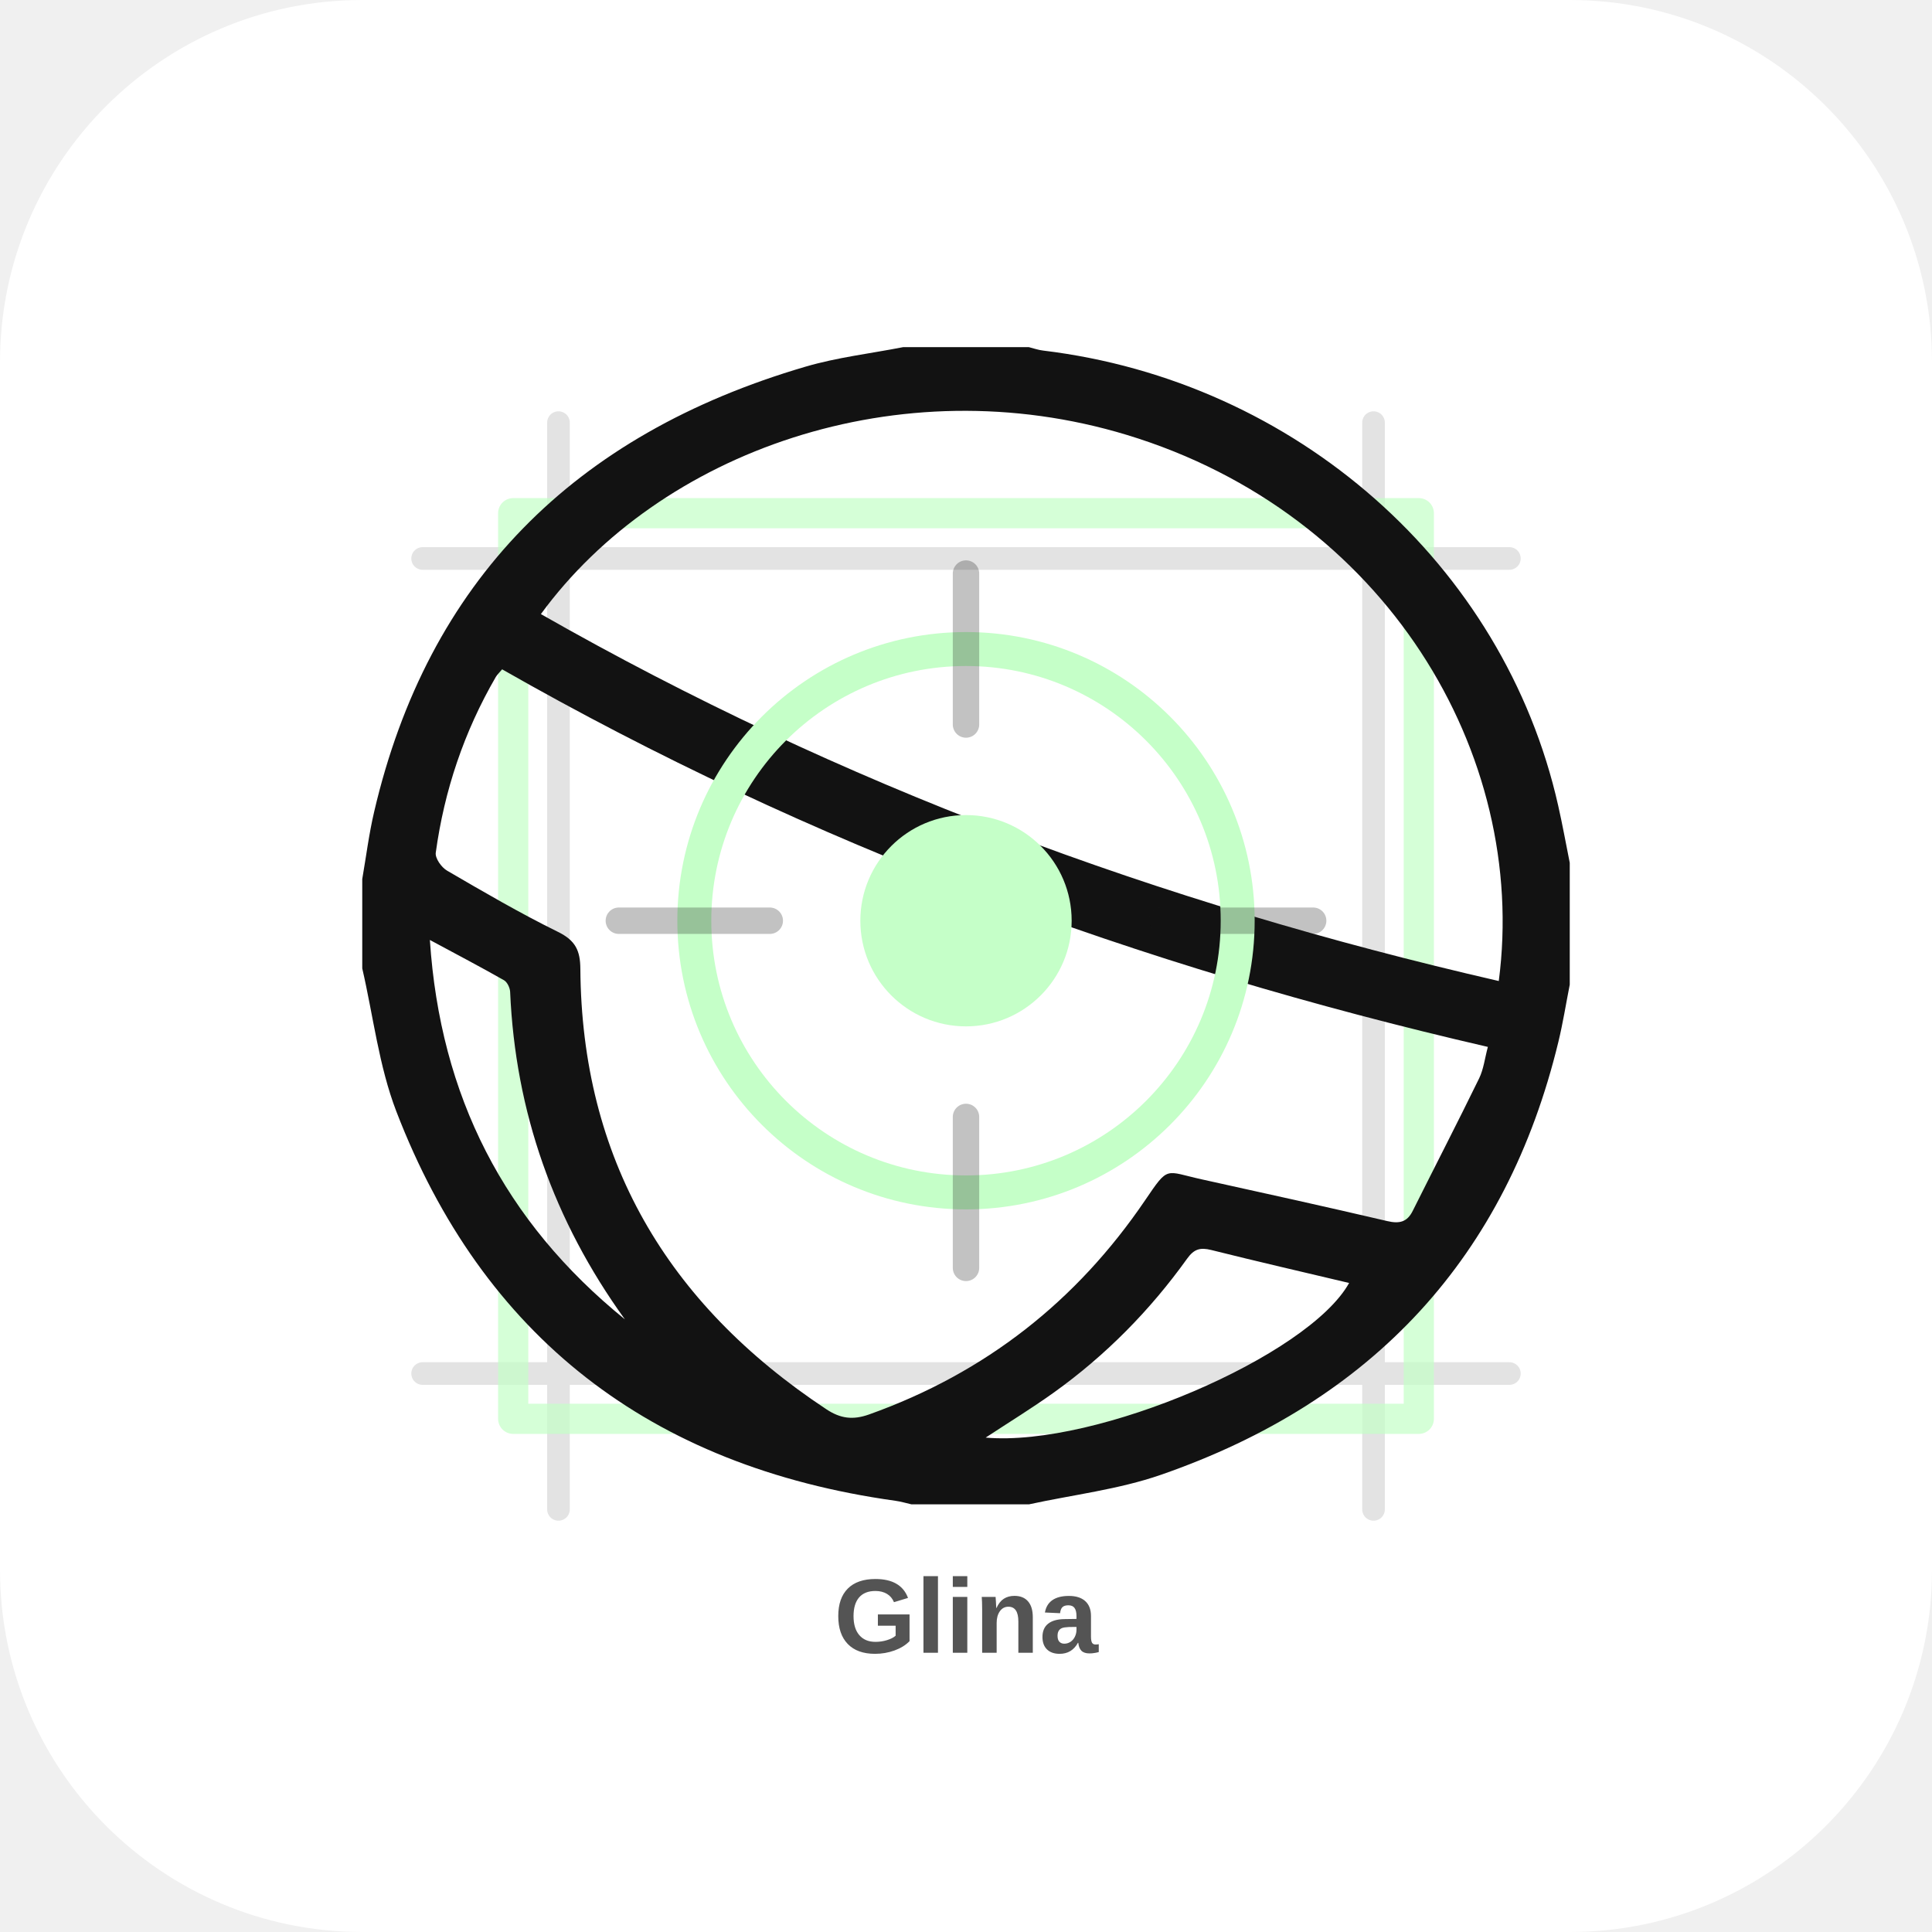
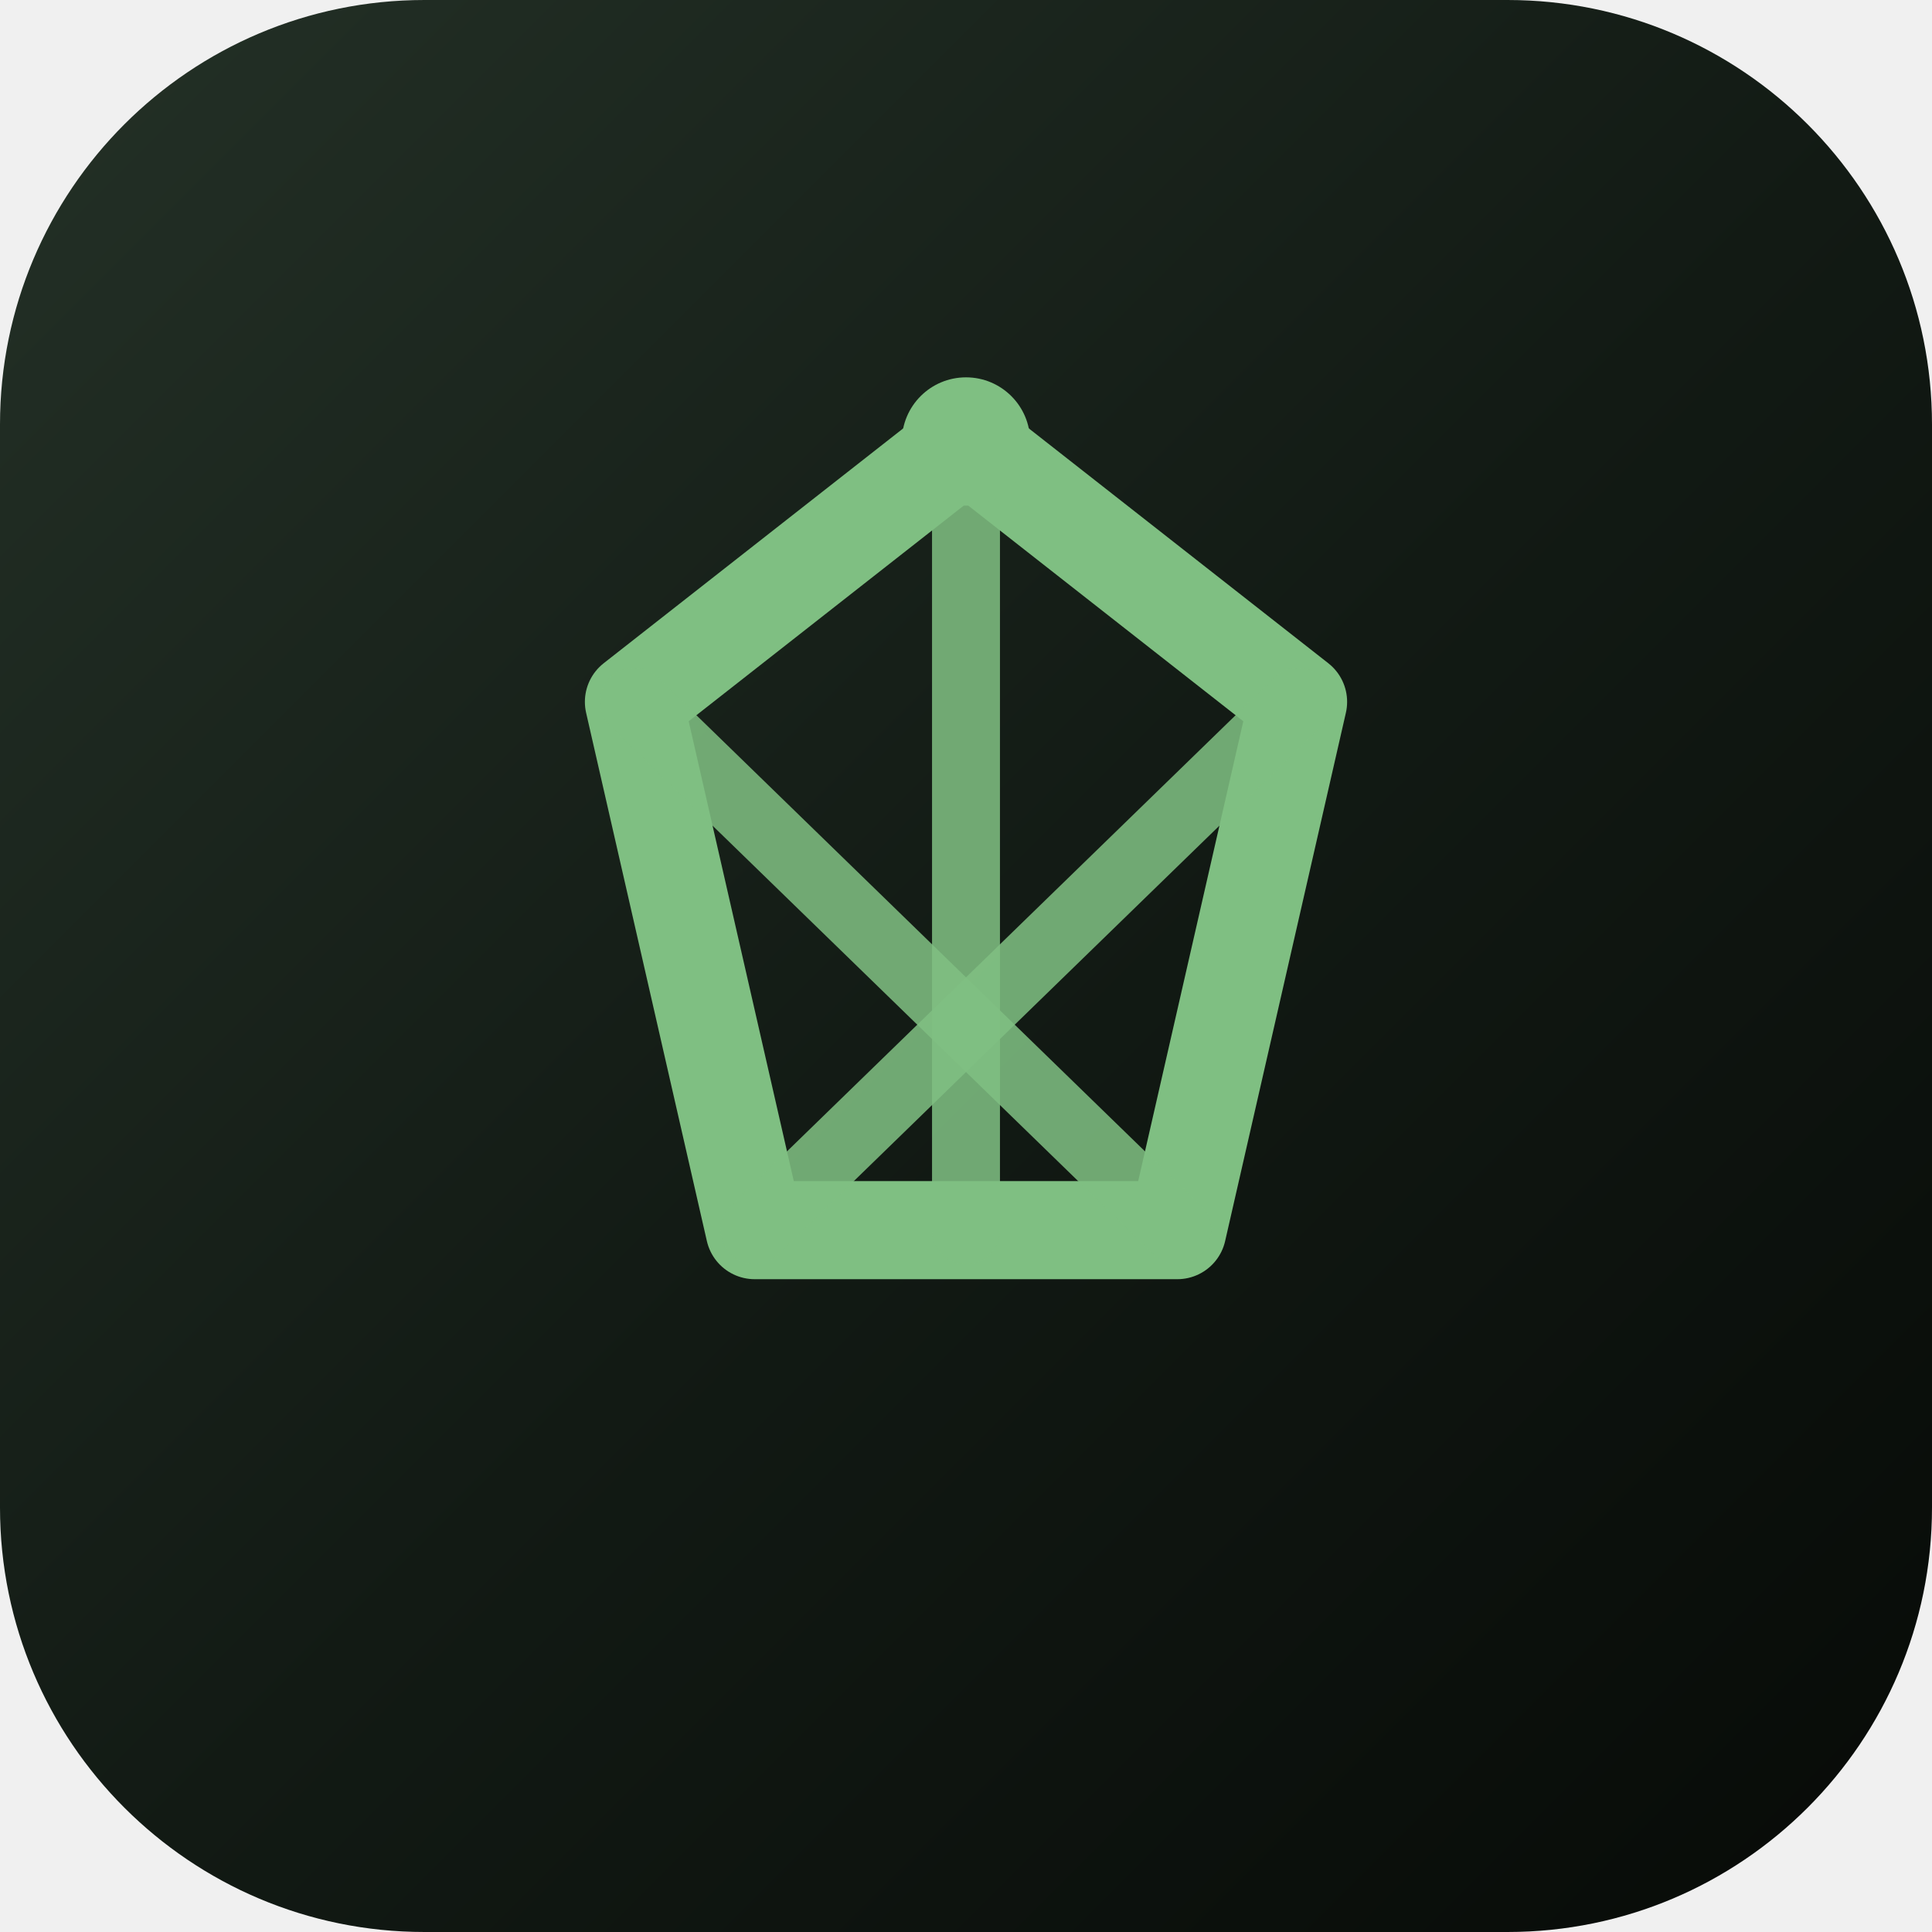
- <svg xmlns="http://www.w3.org/2000/svg" width="512" height="512" viewBox="0 0 512 512" fill="none" role="img" aria-labelledby="title desc">
-   <rect width="512" height="512" rx="96" fill="#FFFFFF" />
-   <path d="M112 148H400M112 364H400M148 112V400M364 112V400" stroke="#121212" stroke-width="6" stroke-linecap="round" opacity="0.12" />
-   <path d="M136 136H376V376H136V136Z" stroke="#C5FFC8" stroke-width="8" stroke-linejoin="round" opacity="0.72" />
-   <g transform="translate(96 92) scale(10)">
-     <path d="M32 13.665V16.894C31.9 17.4 31.82 17.912 31.698 18.413C30.326 24.08 26.814 27.927 21.159 29.886C20.041 30.273 18.833 30.413 17.667 30.667H14.556C14.413 30.634 14.272 30.592 14.128 30.572C7.612 29.664 3.193 26.206 0.903 20.253C0.44 19.048 0.293 17.73 0 16.463C0 15.674 0 14.885 0 14.096C0.103 13.501 0.178 12.898 0.316 12.311C1.739 6.214 5.601 2.319 11.744 0.518C12.584 0.271 13.469 0.169 14.333 0C15.444 0 16.556 0 17.667 0C17.791 0.031 17.913 0.075 18.04 0.09C24.749 0.898 30.253 5.757 31.693 12.147C31.807 12.651 31.899 13.159 32 13.665ZM3.707 8.538C3.631 8.629 3.576 8.679 3.54 8.739C2.697 10.192 2.174 11.75 1.948 13.398C1.928 13.544 2.098 13.786 2.248 13.873C3.213 14.435 4.18 15 5.184 15.494C5.651 15.723 5.777 15.99 5.78 16.476C5.816 21.481 8.054 25.339 12.301 28.148C12.673 28.394 13.003 28.437 13.43 28.285C16.523 27.181 18.936 25.273 20.744 22.612C21.379 21.679 21.261 21.838 22.252 22.055C23.892 22.416 25.531 22.778 27.164 23.16C27.488 23.236 27.691 23.185 27.838 22.891C28.423 21.72 29.024 20.555 29.598 19.379C29.718 19.133 29.749 18.844 29.83 18.544C20.593 16.415 11.874 13.197 3.707 8.538ZM30.119 16.798C30.909 10.771 27.102 4.4 20.26 2.325C14.22 0.494 7.883 2.768 4.734 7.074C12.662 11.593 21.142 14.737 30.119 16.798ZM16.521 28.898C19.458 29.154 25.078 26.734 26.153 24.8C24.937 24.512 23.714 24.23 22.498 23.926C22.204 23.853 22.041 23.902 21.859 24.157C20.881 25.521 19.71 26.713 18.33 27.702C17.767 28.106 17.172 28.47 16.521 28.898ZM6.96 25.764C5.072 23.148 4.057 20.262 3.919 17.085C3.914 16.979 3.844 16.828 3.756 16.777C3.141 16.428 2.514 16.098 1.792 15.71C2.066 19.848 3.761 23.17 6.96 25.764Z" fill="#121212" />
+ <svg xmlns="http://www.w3.org/2000/svg" width="1024" height="1024" viewBox="0 0 1024 1024" fill="none" role="img" aria-labelledby="title desc">
+   <defs>
+     <linearGradient id="bg-glina" x1="0" y1="0" x2="1" y2="1">
+       <stop offset="0%" stop-color="#243127" />
+       <stop offset="52%" stop-color="#121A14" />
+       <stop offset="100%" stop-color="#070A07" />
+     </linearGradient>
+   </defs>
+   <rect width="1024" height="1024" rx="225" fill="url(#bg-glina)" />
+   <g fill="none" stroke="#7FBF82" stroke-linecap="round" stroke-linejoin="round">
+     <path d="M512 234 L688 372 L624 652 L400 652 L336 372 Z" stroke-width="52" />
+     <path d="M512 234 V652" stroke-width="36" opacity="0.86" />
+     <path d="M336 372 L624 652" stroke-width="36" opacity="0.86" />
+     <path d="M688 372 L400 652" stroke-width="36" opacity="0.86" />
  </g>
-   <g>
-     <circle cx="256" cy="244" r="72" fill="none" stroke="#C5FFC8" stroke-width="9" />
-     <circle cx="256" cy="244" r="28" fill="#C5FFC8" />
-     <path d="M256 152V192M256 296V336M164 244H204M308 244H348" stroke="#121212" stroke-width="7" stroke-linecap="round" opacity="0.26" />
-   </g>
-   <text x="256" y="438" text-anchor="middle" fill="#121212" opacity="0.72" font-family="Hubot Sans, Arial, sans-serif" font-size="28" font-weight="600" letter-spacing="0">Glina</text>
+   <circle cx="512" cy="234" r="34" fill="#7FBF82" />
</svg>
